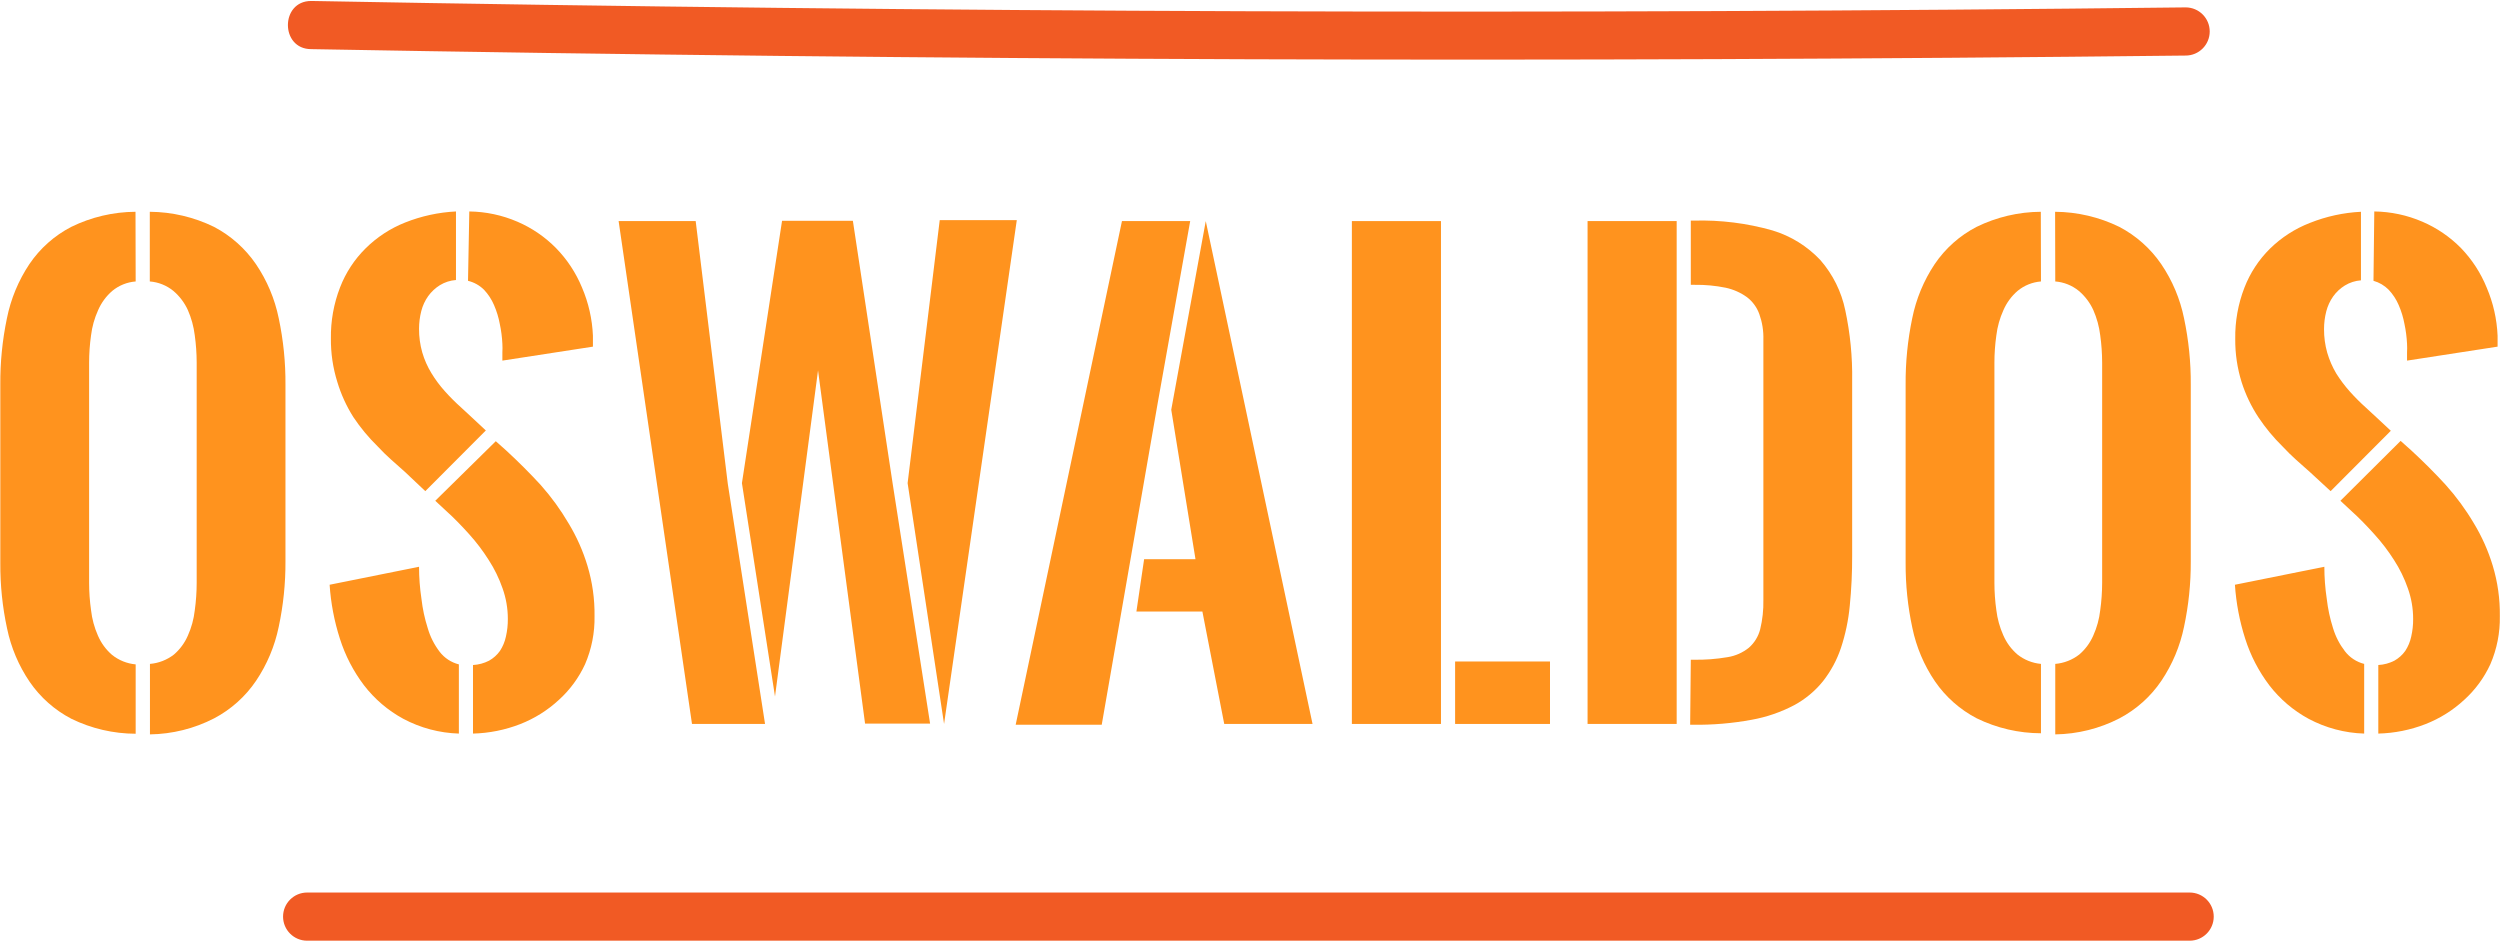
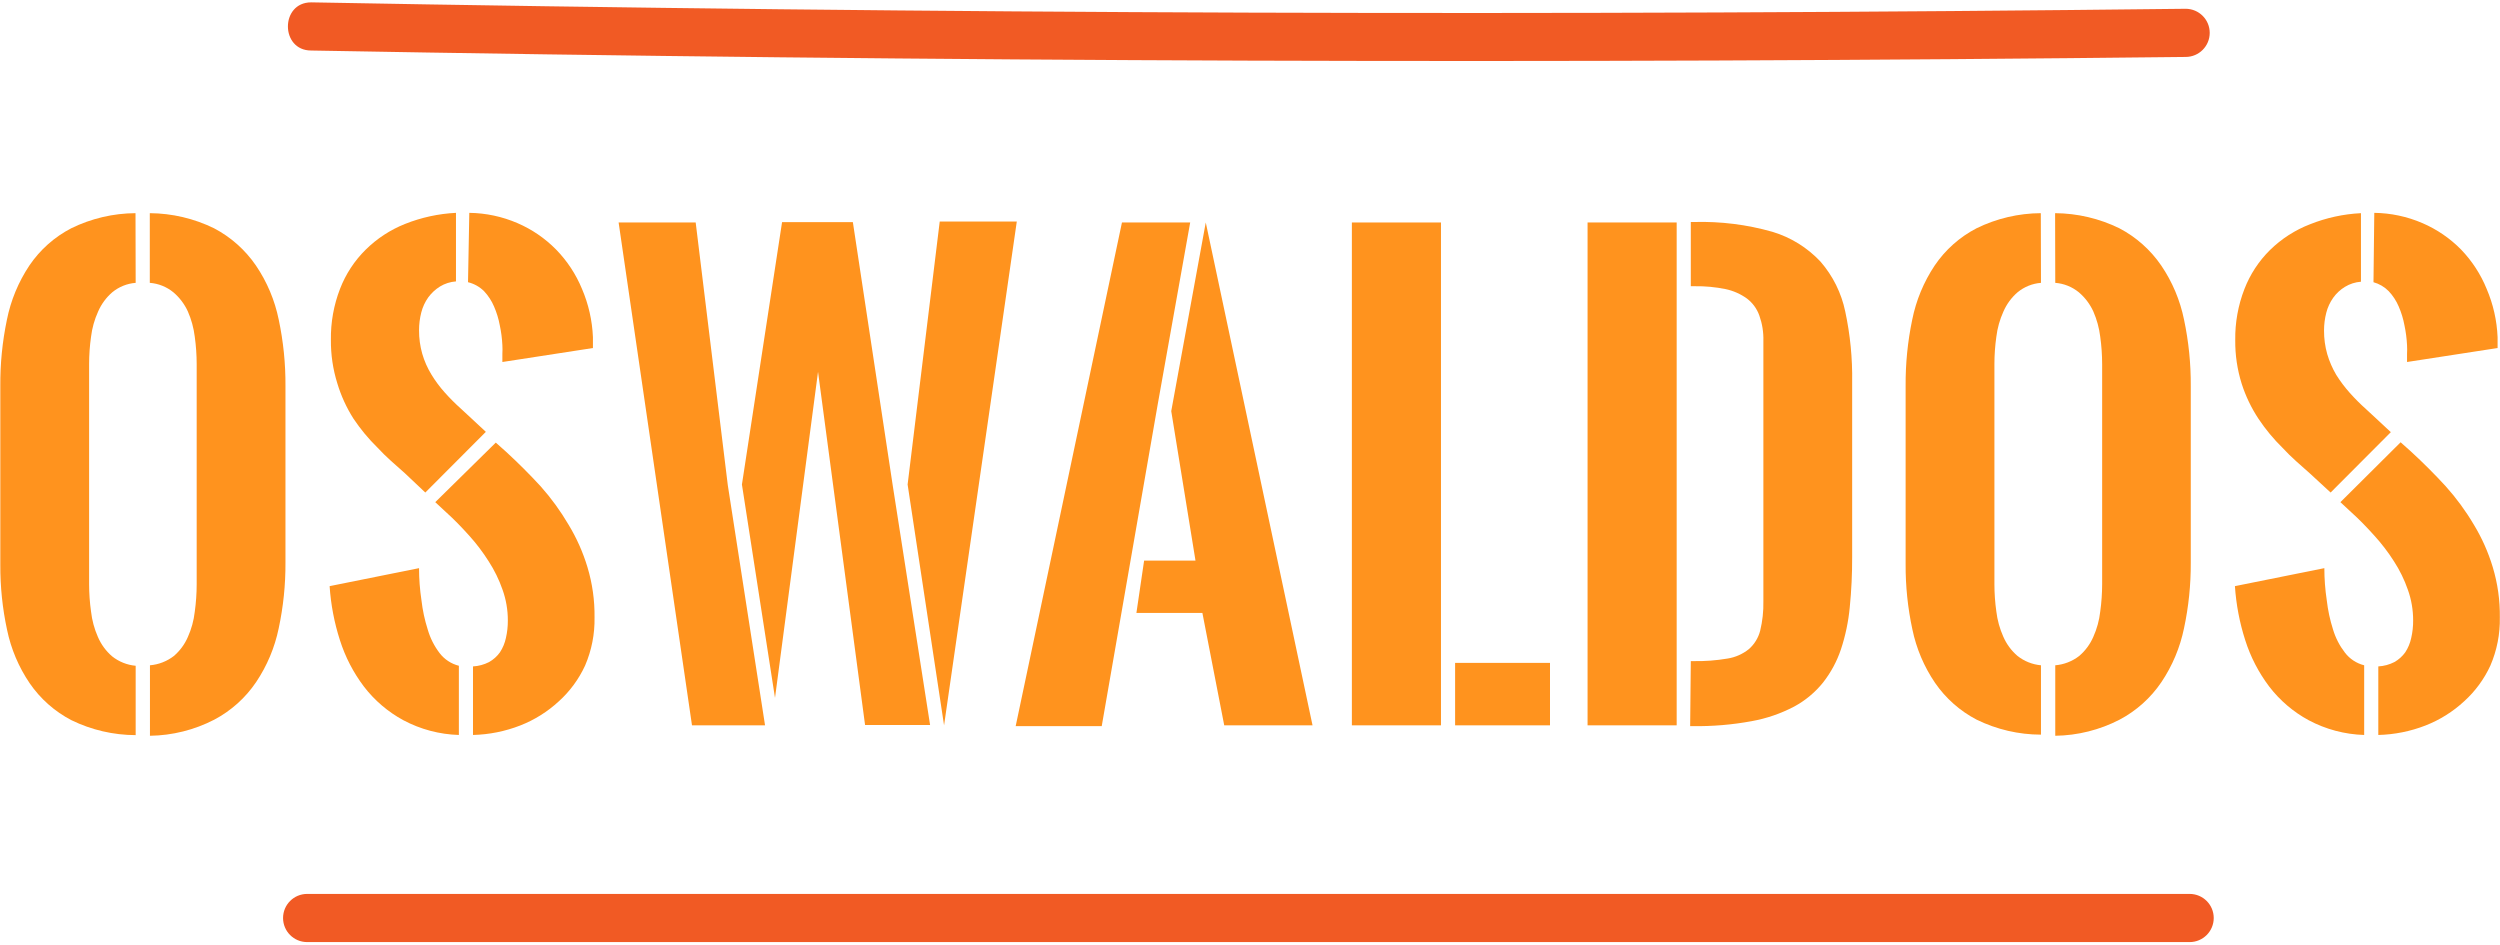
- <svg xmlns="http://www.w3.org/2000/svg" width="300" height="113" viewBox="0 0 155.71 58.53">
+ <svg xmlns="http://www.w3.org/2000/svg" width="270" height="102" viewBox="0 0 155.71 58.53">
  <path d="M54.57,27.94a2.61,2.61,0,0,0-1.46.59,3.34,3.34,0,0,0-.88,1.2,5.37,5.37,0,0,0-.44,1.57,12.25,12.25,0,0,0-.12,1.7V46.71a12.25,12.25,0,0,0,.12,1.7A5.43,5.43,0,0,0,52.22,50a3.31,3.31,0,0,0,.88,1.2,2.75,2.75,0,0,0,1.47.59v4.32a9.17,9.17,0,0,1-4-.93,7.16,7.16,0,0,1-2.6-2.3,9.26,9.26,0,0,1-1.41-3.33,18.74,18.74,0,0,1-.42-4.06V34.37a19.48,19.48,0,0,1,.41-4.13,9.43,9.43,0,0,1,1.4-3.38,7.07,7.07,0,0,1,2.61-2.32,9.21,9.21,0,0,1,4-.94Zm.88-4.34a9.26,9.26,0,0,1,4,.94,7.23,7.23,0,0,1,2.61,2.32,9.3,9.3,0,0,1,1.42,3.37,19.36,19.36,0,0,1,.42,4.14v11a19.06,19.06,0,0,1-.42,4.08,9.41,9.41,0,0,1-1.41,3.36,7.21,7.21,0,0,1-2.61,2.34,9,9,0,0,1-4,1V51.76a2.82,2.82,0,0,0,1.49-.58A3.27,3.27,0,0,0,57.82,50a5.27,5.27,0,0,0,.43-1.57,12.51,12.51,0,0,0,.12-1.71V33a12.51,12.51,0,0,0-.12-1.71,5.59,5.59,0,0,0-.43-1.57,3.44,3.44,0,0,0-.9-1.19,2.64,2.64,0,0,0-1.47-.59Z" transform="translate(-46.12 -10.47)" fill="#ff931e" />
  <path d="M74.7,56.1a7.86,7.86,0,0,1-3.46-.92,7.75,7.75,0,0,1-2.45-2.09,9.62,9.62,0,0,1-1.5-2.9,14,14,0,0,1-.64-3.36l5.57-1.12q0,1,.15,2a9.57,9.57,0,0,0,.39,1.82A4.45,4.45,0,0,0,73.5,51a2.18,2.18,0,0,0,1.2.79ZM72.61,41l-1.27-1.2c-.58-.52-1.16-1-1.71-1.6a11.36,11.36,0,0,1-1.5-1.81,8.86,8.86,0,0,1-1-2.19,8.77,8.77,0,0,1-.4-2.71,8.46,8.46,0,0,1,.57-3.18,6.93,6.93,0,0,1,1.59-2.43,7.35,7.35,0,0,1,2.46-1.61,9.88,9.88,0,0,1,3.17-.69v4.27a2.23,2.23,0,0,0-1,.32,2.63,2.63,0,0,0-.73.68,2.84,2.84,0,0,0-.43.93,4.44,4.44,0,0,0-.14,1.11,5.28,5.28,0,0,0,.2,1.47,5.33,5.33,0,0,0,.57,1.29,7.52,7.52,0,0,0,.84,1.13,12.65,12.65,0,0,0,1,1l.67.62.88.82ZM77,37.89l.65.58c.76.7,1.48,1.42,2.15,2.15A15,15,0,0,1,81.53,43a11.51,11.51,0,0,1,1.18,2.65,10.39,10.39,0,0,1,.44,3.13,7.22,7.22,0,0,1-.59,3A6.88,6.88,0,0,1,80.93,54a7.63,7.63,0,0,1-2.41,1.51,8.7,8.7,0,0,1-2.94.59V51.83a2.5,2.5,0,0,0,1-.27,2.09,2.09,0,0,0,.68-.61,2.62,2.62,0,0,0,.37-.89,4.69,4.69,0,0,0,.12-1.1,5.64,5.64,0,0,0-.33-1.91,8.19,8.19,0,0,0-.86-1.76,11.75,11.75,0,0,0-1.22-1.61c-.46-.51-.93-1-1.41-1.43l-.7-.65ZM75.35,23.58a7.82,7.82,0,0,1,3,.64,7.58,7.58,0,0,1,2.4,1.64,7.74,7.74,0,0,1,1.62,2.46,8.54,8.54,0,0,1,.68,3V32l-5.64.87c0-.16,0-.33,0-.51a4.7,4.7,0,0,0,0-.54,7.68,7.68,0,0,0-.16-1.23,5.41,5.41,0,0,0-.36-1.18,3.25,3.25,0,0,0-.62-.95,2.13,2.13,0,0,0-1-.56Z" transform="translate(-46.12 -10.47)" fill="#ff931e" />
  <path d="M93.77,55.5H89.22L84.65,24.18h4.8l2,16.36Zm-1.44-15,2.5-16.34h4.41l2.48,16.38,2.33,14.94H100l-2.93-22L94.39,53.79Zm10.32,0,2-16.38h4.8L104.92,55.5Z" transform="translate(-46.12 -10.47)" fill="#ff931e" />
  <path d="M118.22,35.55l-3.48,20h-5.36L116,24.18h4.25Zm3-11.37,6.65,31.32h-5.5l-1.36-7H116.9l.48-3.26h3.2l-1.51-9.31Z" transform="translate(-46.12 -10.47)" fill="#ff931e" />
  <path d="M130.32,55.5V24.18h5.55V55.5Zm6.43-3.89h5.91V55.5h-5.91Z" transform="translate(-46.12 -10.47)" fill="#ff931e" />
  <path d="M145,55.5V24.18h5.55V55.5Zm6.43-4h.16a11.41,11.41,0,0,0,2.13-.16,2.82,2.82,0,0,0,1.33-.59,2.28,2.28,0,0,0,.7-1.14,7.13,7.13,0,0,0,.2-1.83V31.56a4.33,4.33,0,0,0-.25-1.58,2.3,2.3,0,0,0-.77-1.06,3.54,3.54,0,0,0-1.33-.59,9,9,0,0,0-1.92-.18h-.25v-4h.21a16.2,16.2,0,0,1,4.87.61,6.77,6.77,0,0,1,3,1.86,6.86,6.86,0,0,1,1.54,3.11,19.5,19.5,0,0,1,.43,4.38V45a30.53,30.53,0,0,1-.15,3.15,11.89,11.89,0,0,1-.55,2.62,6.9,6.9,0,0,1-1.11,2.06,5.91,5.91,0,0,1-1.8,1.5,9.15,9.15,0,0,1-2.65.91,18.76,18.76,0,0,1-3.67.31h-.16Z" transform="translate(-46.12 -10.47)" fill="#ff931e" />
  <path d="M173.24,27.94a2.61,2.61,0,0,0-1.46.59,3.34,3.34,0,0,0-.88,1.2,5.37,5.37,0,0,0-.44,1.57,12.25,12.25,0,0,0-.12,1.7V46.71a12.25,12.25,0,0,0,.12,1.7,5.43,5.43,0,0,0,.43,1.56,3.31,3.31,0,0,0,.88,1.2,2.75,2.75,0,0,0,1.47.59v4.32a9.14,9.14,0,0,1-4-.93,7.16,7.16,0,0,1-2.6-2.3,9.26,9.26,0,0,1-1.41-3.33,18.74,18.74,0,0,1-.42-4.06V34.37a19.48,19.48,0,0,1,.41-4.13,9.43,9.43,0,0,1,1.4-3.38,7.07,7.07,0,0,1,2.61-2.32,9.21,9.21,0,0,1,4-.94Zm.88-4.34a9.26,9.26,0,0,1,4,.94,7.23,7.23,0,0,1,2.61,2.32,9.3,9.3,0,0,1,1.42,3.37,19.36,19.36,0,0,1,.42,4.14v11a19.06,19.06,0,0,1-.42,4.08,9.41,9.41,0,0,1-1.41,3.36,7.21,7.21,0,0,1-2.61,2.34,9,9,0,0,1-4,1V51.76a2.82,2.82,0,0,0,1.49-.58,3.27,3.27,0,0,0,.88-1.19,5.27,5.27,0,0,0,.43-1.57,12.51,12.51,0,0,0,.12-1.71V33a12.51,12.51,0,0,0-.12-1.71,5.59,5.59,0,0,0-.43-1.57,3.44,3.44,0,0,0-.9-1.19,2.64,2.64,0,0,0-1.47-.59Z" transform="translate(-46.12 -10.47)" fill="#ff931e" />
  <path d="M193.37,56.1a7.86,7.86,0,0,1-3.46-.92,7.75,7.75,0,0,1-2.45-2.09,9.62,9.62,0,0,1-1.5-2.9,14,14,0,0,1-.64-3.36l5.57-1.12q0,1,.15,2a9.57,9.57,0,0,0,.39,1.82,4.45,4.45,0,0,0,.74,1.44,2.18,2.18,0,0,0,1.2.79ZM191.28,41,190,39.82c-.58-.52-1.16-1-1.71-1.6a11.36,11.36,0,0,1-1.5-1.81,8.86,8.86,0,0,1-1.05-2.19,8.77,8.77,0,0,1-.4-2.71,8.46,8.46,0,0,1,.57-3.18,6.93,6.93,0,0,1,1.59-2.43A7.35,7.35,0,0,1,190,24.29a9.88,9.88,0,0,1,3.17-.69v4.27a2.23,2.23,0,0,0-1,.32,2.5,2.5,0,0,0-.73.68,2.84,2.84,0,0,0-.43.93,4.44,4.44,0,0,0-.14,1.11,5.28,5.28,0,0,0,.2,1.47,5.72,5.72,0,0,0,.56,1.29,8.35,8.35,0,0,0,.85,1.13,12.65,12.65,0,0,0,1,1l.67.62.88.82Zm4.36-3.13.65.58c.76.7,1.48,1.42,2.15,2.15A15,15,0,0,1,200.2,43a11.51,11.51,0,0,1,1.18,2.65,10.39,10.39,0,0,1,.44,3.13,7.22,7.22,0,0,1-.59,3A6.88,6.88,0,0,1,199.6,54a7.63,7.63,0,0,1-2.41,1.51,8.7,8.7,0,0,1-2.94.59V51.83a2.5,2.5,0,0,0,1-.27,2.09,2.09,0,0,0,.68-.61,2.62,2.62,0,0,0,.37-.89,4.69,4.69,0,0,0,.12-1.1,5.64,5.64,0,0,0-.33-1.91,8.19,8.19,0,0,0-.86-1.76A11.75,11.75,0,0,0,194,43.68c-.46-.51-.93-1-1.41-1.43l-.7-.65ZM194,23.58a7.82,7.82,0,0,1,3,.64,7.58,7.58,0,0,1,2.4,1.64A7.74,7.74,0,0,1,201,28.32a8.54,8.54,0,0,1,.68,3V32l-5.64.87c0-.16,0-.33,0-.51a4.7,4.7,0,0,0,0-.54,7.68,7.68,0,0,0-.16-1.23,5.41,5.41,0,0,0-.36-1.18,3.25,3.25,0,0,0-.62-.95,2.13,2.13,0,0,0-.95-.56Z" transform="translate(-46.12 -10.47)" fill="#ff931e" />
  <path d="M65.5,13.47q58.36,1.06,116.75.4a1.5,1.5,0,0,0,0-3q-58.38.68-116.75-.4c-1.93,0-1.93,3,0,3Z" transform="translate(-46.12 -10.47)" fill="#f15a24" />
  <path d="M65.25,69H182.5a1.5,1.5,0,0,0,0-3H65.25a1.5,1.5,0,0,0,0,3Z" transform="translate(-46.12 -10.47)" fill="#f15a24" />
</svg>
